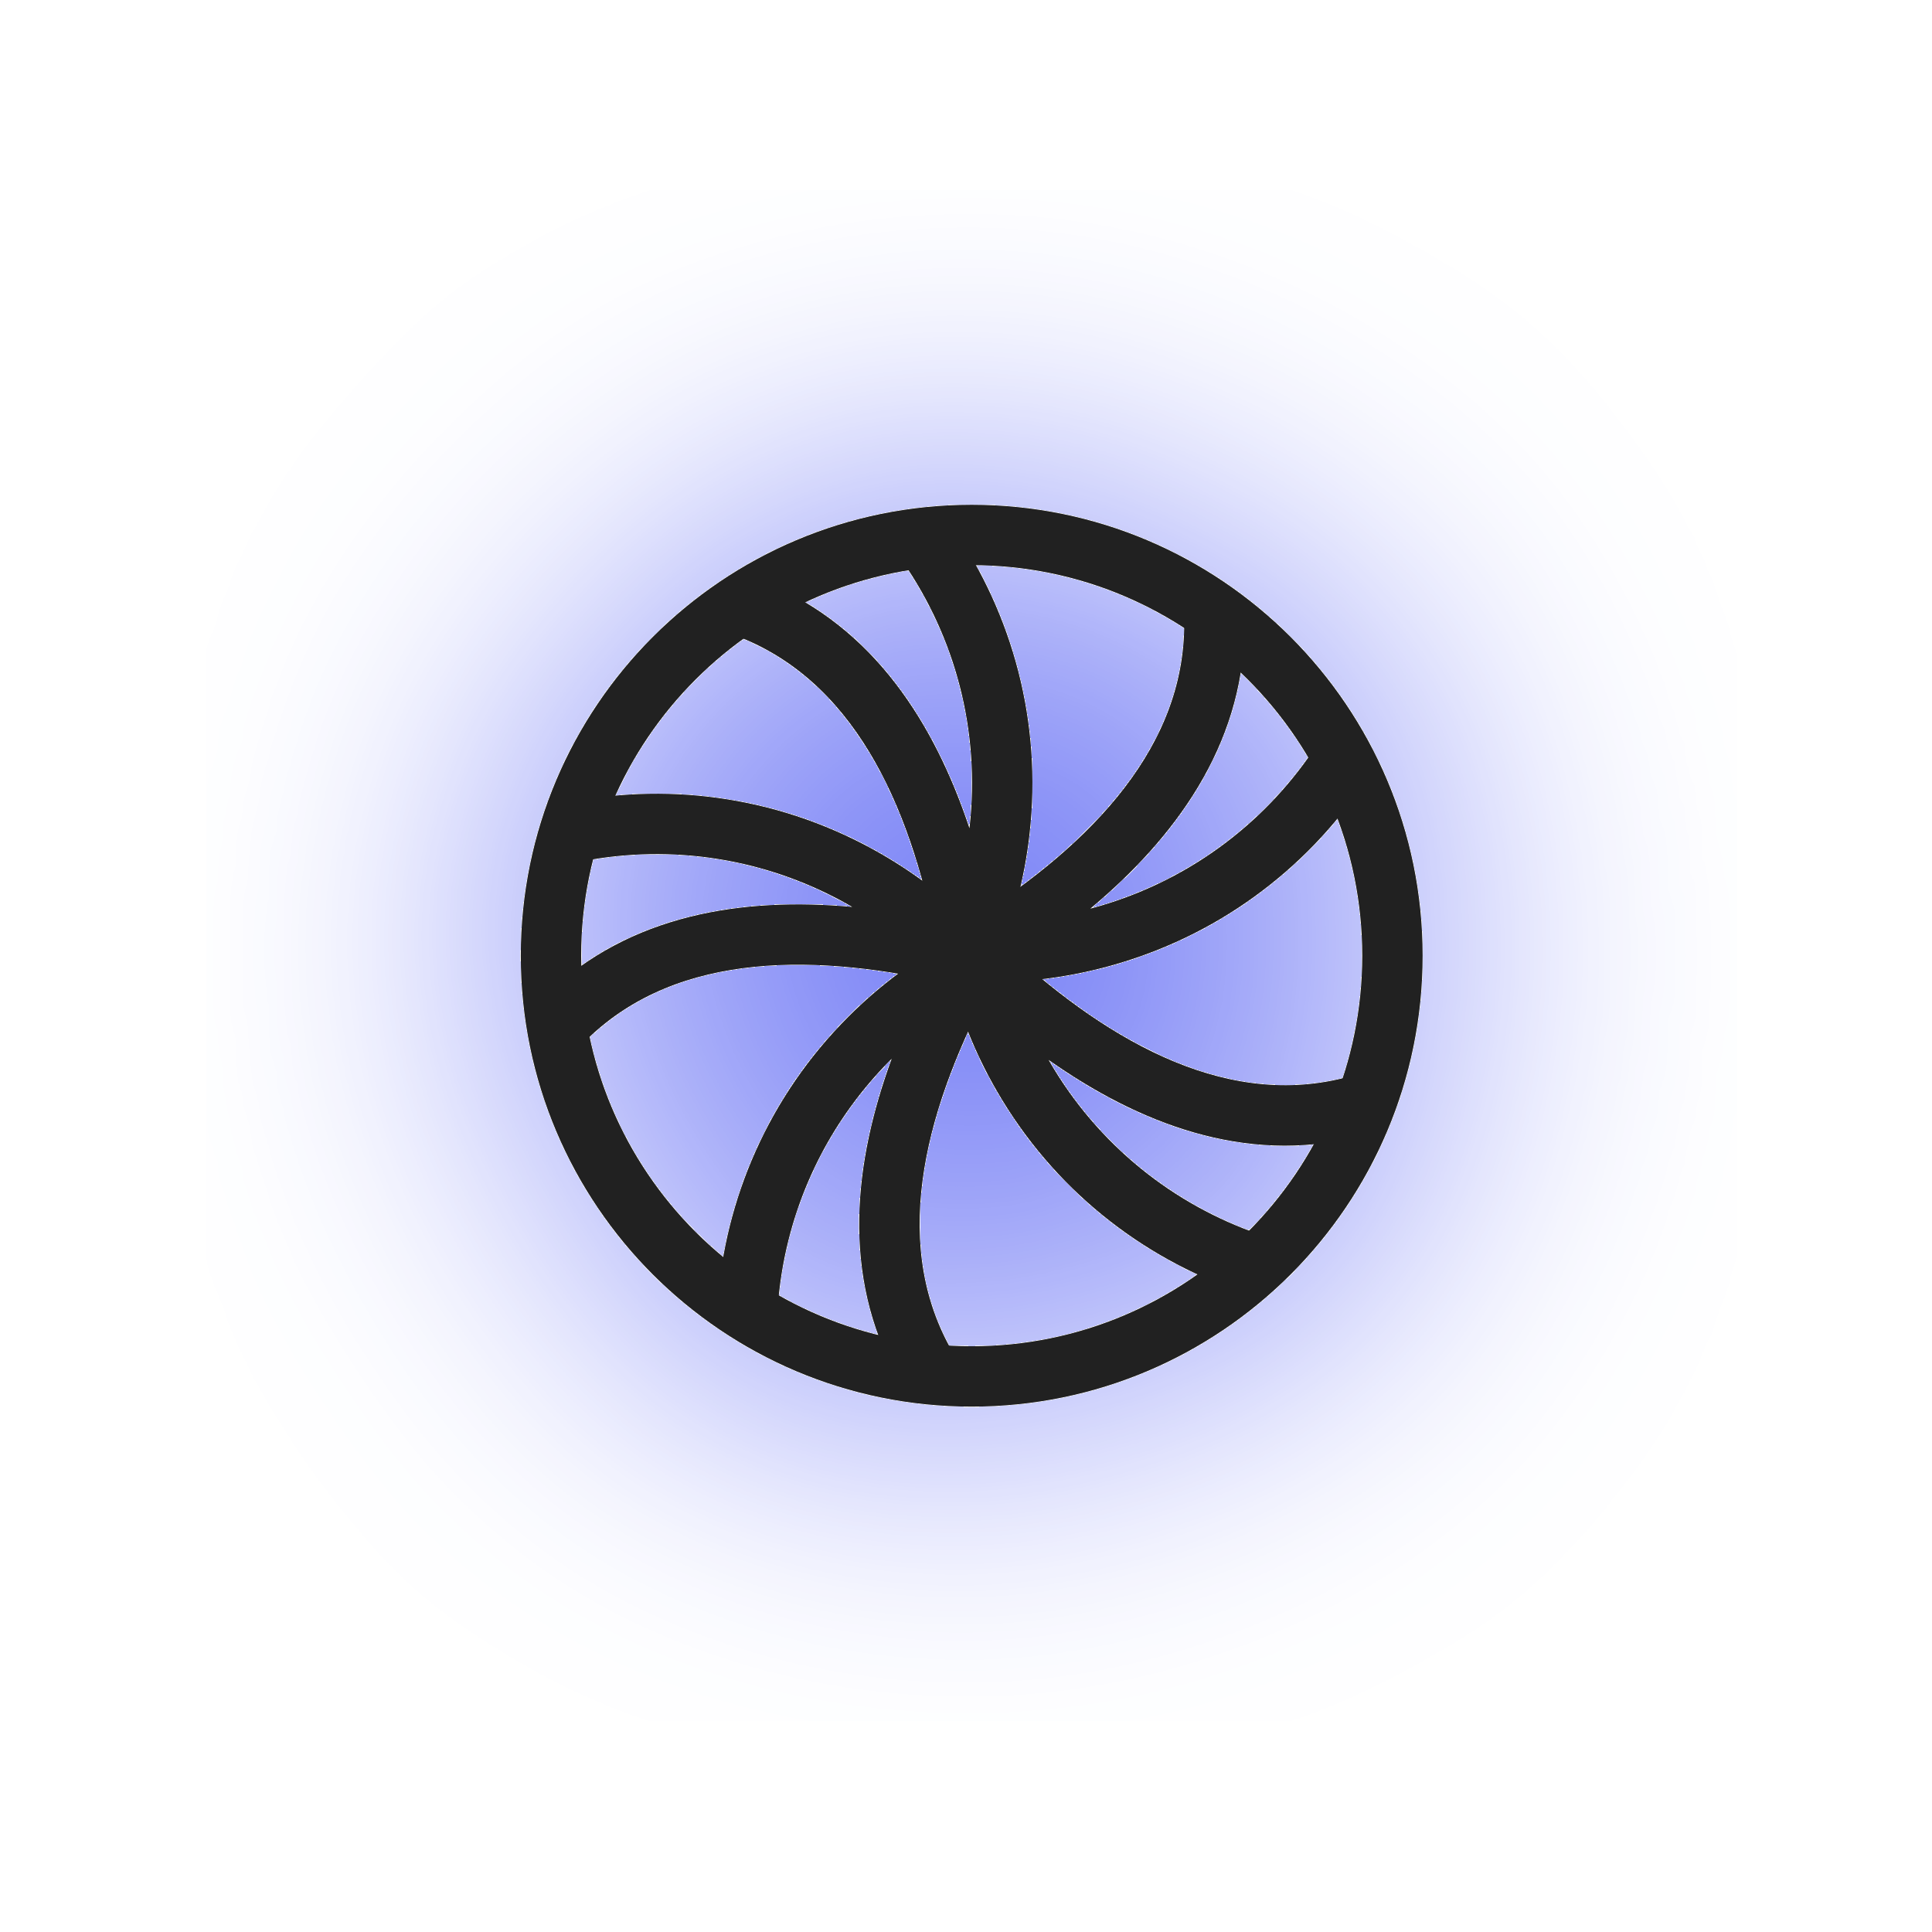
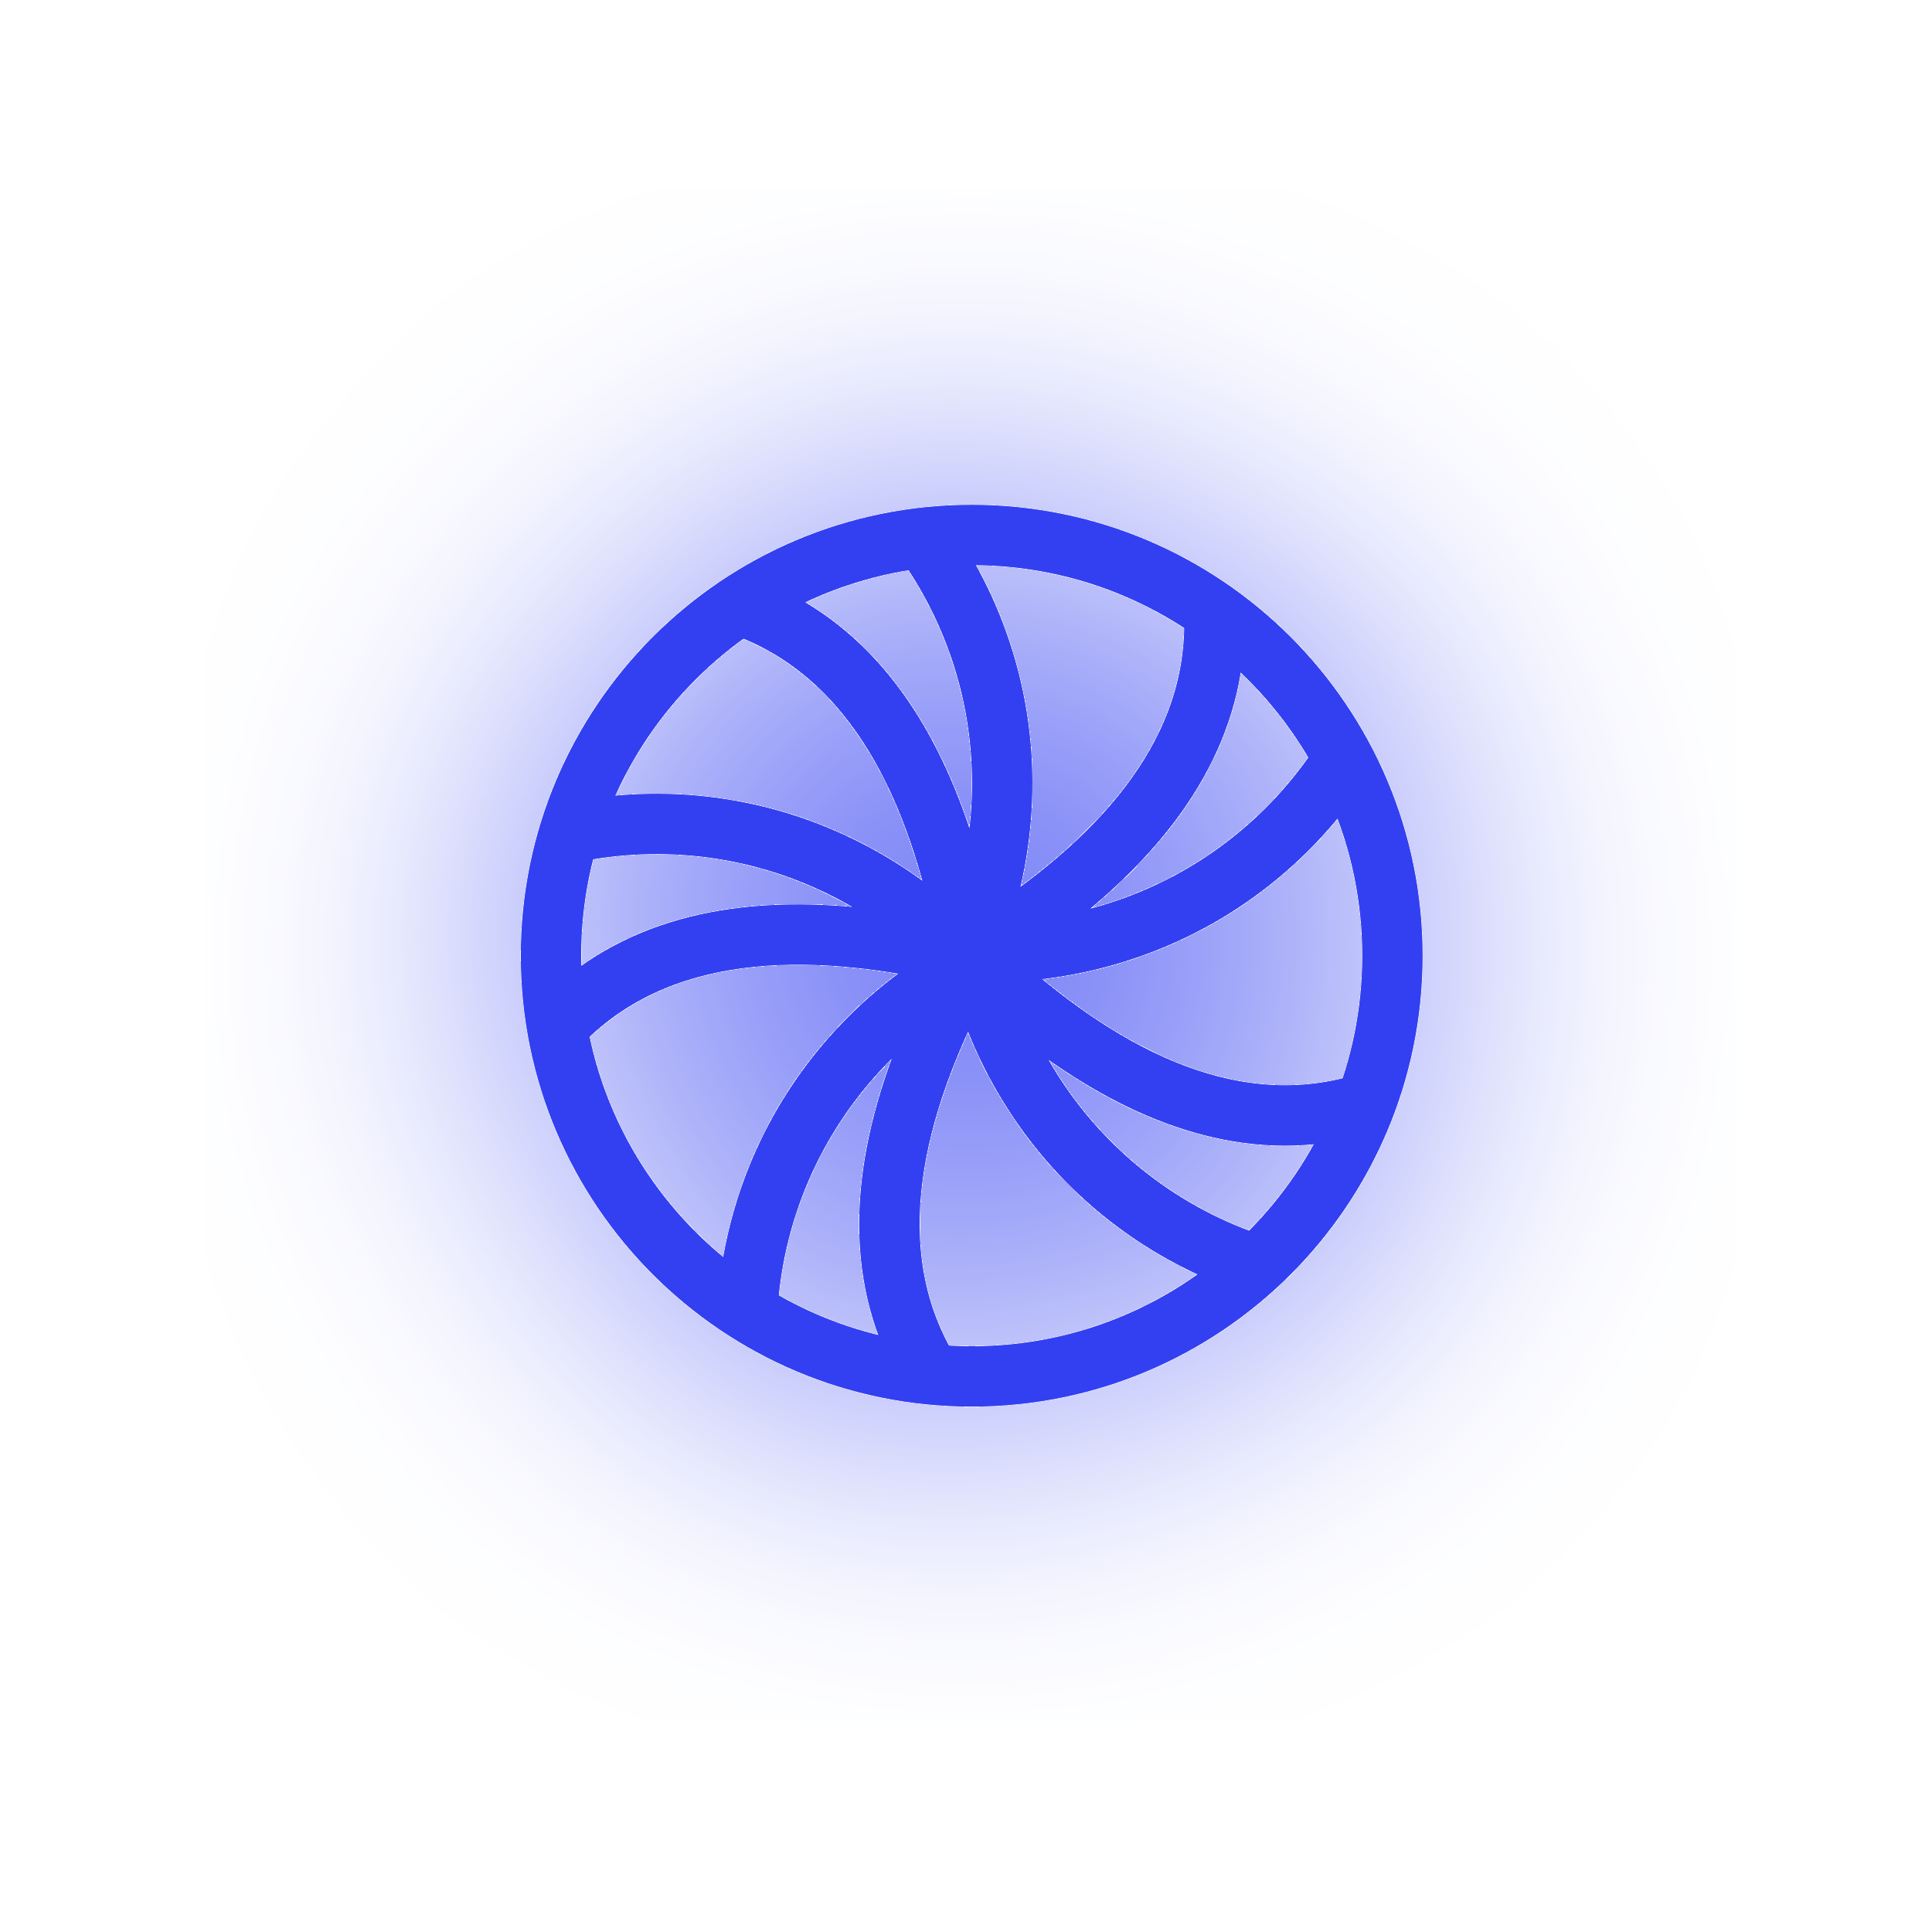
<svg xmlns="http://www.w3.org/2000/svg" width="160" height="160" viewBox="0 0 160 160" fill="none">
  <g filter="url(#filter0_d_453_1951)">
-     <path fill-rule="evenodd" clip-rule="evenodd" d="M80.472 46.805C62.61 46.805 48.13 61.285 48.13 79.147C48.13 97.01 62.61 111.49 80.472 111.49C98.335 111.49 112.815 97.01 112.815 79.147C112.815 61.285 98.335 46.805 80.472 46.805ZM43.13 79.147C43.13 58.523 59.849 41.805 80.472 41.805C101.096 41.805 117.815 58.523 117.815 79.147C117.815 99.771 101.096 116.49 80.472 116.49C59.849 116.49 43.13 99.771 43.13 79.147Z" fill="#212121" />
-     <path fill-rule="evenodd" clip-rule="evenodd" d="M75.443 43.091C76.58 42.308 78.137 42.595 78.92 43.732C83.844 50.883 86.312 59.781 85.262 69.086C84.845 72.783 83.9 76.297 82.509 79.559C82.076 80.576 81.027 81.187 79.929 81.063C78.832 80.939 77.945 80.11 77.749 79.022C75.677 67.522 71.199 56.88 61.552 52.885C60.277 52.357 59.671 50.894 60.199 49.619C60.727 48.343 62.19 47.737 63.465 48.266C72.401 51.966 77.412 59.963 80.286 68.591C80.289 68.569 80.291 68.547 80.294 68.525C81.203 60.462 79.069 52.764 74.802 46.568C74.019 45.431 74.306 43.874 75.443 43.091Z" fill="#212121" />
-     <path fill-rule="evenodd" clip-rule="evenodd" d="M45.266 69.351C45.003 67.996 45.888 66.684 47.244 66.421C55.767 64.766 64.909 66.06 73.018 70.742C76.241 72.603 79.084 74.874 81.518 77.452C82.277 78.256 82.418 79.462 81.865 80.418C81.313 81.375 80.198 81.856 79.123 81.601C67.753 78.903 56.209 78.754 48.691 85.999C47.696 86.957 46.114 86.928 45.156 85.934C44.197 84.939 44.227 83.357 45.221 82.399C52.185 75.688 61.518 74.291 70.576 75.106C70.557 75.095 70.537 75.084 70.518 75.072C63.492 71.016 55.582 69.895 48.197 71.329C46.841 71.592 45.529 70.707 45.266 69.351Z" fill="#212121" />
-     <path fill-rule="evenodd" clip-rule="evenodd" d="M61.737 110.639C60.36 110.543 59.322 109.348 59.418 107.97C60.026 99.309 63.642 90.814 70.264 84.193C72.895 81.561 75.824 79.403 78.945 77.719C79.918 77.194 81.119 77.37 81.9 78.151C82.681 78.933 82.857 80.134 82.332 81.106C76.784 91.391 73.652 102.503 78.704 111.64C79.372 112.848 78.934 114.37 77.726 115.038C76.518 115.706 74.997 115.268 74.329 114.06C69.648 105.596 70.715 96.219 73.846 87.681C73.831 87.697 73.815 87.712 73.799 87.728C68.062 93.465 64.932 100.816 64.406 108.32C64.309 109.698 63.115 110.736 61.737 110.639Z" fill="#212121" />
-     <path fill-rule="evenodd" clip-rule="evenodd" d="M105.881 105.416C105.432 106.721 104.009 107.415 102.703 106.965C94.495 104.137 87.225 98.445 82.543 90.335C80.682 87.113 79.355 83.724 78.537 80.274C78.281 79.199 78.762 78.084 79.719 77.531C80.676 76.979 81.882 77.12 82.685 77.879C91.183 85.9 101.106 91.801 111.24 89.286C112.58 88.954 113.936 89.77 114.268 91.11C114.601 92.45 113.784 93.806 112.444 94.139C103.057 96.469 94.276 93.012 86.84 87.777C86.851 87.796 86.862 87.816 86.873 87.835C90.93 94.862 97.219 99.787 104.332 102.238C105.638 102.687 106.331 104.11 105.881 105.416Z" fill="#212121" />
-     <path fill-rule="evenodd" clip-rule="evenodd" d="M112.261 61.424C113.405 62.196 113.707 63.75 112.935 64.894C108.078 72.091 100.698 77.64 91.653 80.064C88.059 81.027 84.443 81.432 80.898 81.33C79.794 81.298 78.841 80.545 78.555 79.478C78.269 78.41 78.718 77.282 79.658 76.703C89.606 70.57 97.874 62.513 98.068 52.073C98.093 50.693 99.233 49.594 100.613 49.62C101.994 49.646 103.092 50.785 103.067 52.166C102.888 61.836 97.276 69.423 90.295 75.251C90.317 75.246 90.338 75.24 90.359 75.234C98.197 73.134 104.582 68.334 108.79 62.098C109.562 60.953 111.116 60.651 112.261 61.424Z" fill="#212121" />
+     <path fill-rule="evenodd" clip-rule="evenodd" d="M80.472 46.805C62.61 46.805 48.13 61.285 48.13 79.147C48.13 97.01 62.61 111.49 80.472 111.49C98.335 111.49 112.815 97.01 112.815 79.147C112.815 61.285 98.335 46.805 80.472 46.805ZM43.13 79.147C43.13 58.523 59.849 41.805 80.472 41.805C101.096 41.805 117.815 58.523 117.815 79.147C117.815 99.771 101.096 116.49 80.472 116.49C59.849 116.49 43.13 99.771 43.13 79.147Z" fill="#3340F1" />
+     <path fill-rule="evenodd" clip-rule="evenodd" d="M75.443 43.091C76.58 42.308 78.137 42.595 78.92 43.732C83.844 50.883 86.312 59.781 85.262 69.086C84.845 72.783 83.9 76.297 82.509 79.559C82.076 80.576 81.027 81.187 79.929 81.063C78.832 80.939 77.945 80.11 77.749 79.022C75.677 67.522 71.199 56.88 61.552 52.885C60.277 52.357 59.671 50.894 60.199 49.619C60.727 48.343 62.19 47.737 63.465 48.266C72.401 51.966 77.412 59.963 80.286 68.591C80.289 68.569 80.291 68.547 80.294 68.525C81.203 60.462 79.069 52.764 74.802 46.568C74.019 45.431 74.306 43.874 75.443 43.091Z" fill="#3340F1" />
+     <path fill-rule="evenodd" clip-rule="evenodd" d="M45.266 69.351C45.003 67.996 45.888 66.684 47.244 66.421C55.767 64.766 64.909 66.06 73.018 70.742C76.241 72.603 79.084 74.874 81.518 77.452C82.277 78.256 82.418 79.462 81.865 80.418C81.313 81.375 80.198 81.856 79.123 81.601C67.753 78.903 56.209 78.754 48.691 85.999C47.696 86.957 46.114 86.928 45.156 85.934C44.197 84.939 44.227 83.357 45.221 82.399C52.185 75.688 61.518 74.291 70.576 75.106C70.557 75.095 70.537 75.084 70.518 75.072C63.492 71.016 55.582 69.895 48.197 71.329C46.841 71.592 45.529 70.707 45.266 69.351Z" fill="#3340F1" />
+     <path fill-rule="evenodd" clip-rule="evenodd" d="M61.737 110.639C60.36 110.543 59.322 109.348 59.418 107.97C60.026 99.309 63.642 90.814 70.264 84.193C72.895 81.561 75.824 79.403 78.945 77.719C79.918 77.194 81.119 77.37 81.9 78.151C82.681 78.933 82.857 80.134 82.332 81.106C76.784 91.391 73.652 102.503 78.704 111.64C79.372 112.848 78.934 114.37 77.726 115.038C76.518 115.706 74.997 115.268 74.329 114.06C69.648 105.596 70.715 96.219 73.846 87.681C73.831 87.697 73.815 87.712 73.799 87.728C68.062 93.465 64.932 100.816 64.406 108.32C64.309 109.698 63.115 110.736 61.737 110.639Z" fill="#3340F1" />
+     <path fill-rule="evenodd" clip-rule="evenodd" d="M105.881 105.416C105.432 106.721 104.009 107.415 102.703 106.965C94.495 104.137 87.225 98.445 82.543 90.335C80.682 87.113 79.355 83.724 78.537 80.274C78.281 79.199 78.762 78.084 79.719 77.531C80.676 76.979 81.882 77.12 82.685 77.879C91.183 85.9 101.106 91.801 111.24 89.286C112.58 88.954 113.936 89.77 114.268 91.11C114.601 92.45 113.784 93.806 112.444 94.139C103.057 96.469 94.276 93.012 86.84 87.777C86.851 87.796 86.862 87.816 86.873 87.835C90.93 94.862 97.219 99.787 104.332 102.238C105.638 102.687 106.331 104.11 105.881 105.416Z" fill="#3340F1" />
+     <path fill-rule="evenodd" clip-rule="evenodd" d="M112.261 61.424C113.405 62.196 113.707 63.75 112.935 64.894C108.078 72.091 100.698 77.64 91.653 80.064C88.059 81.027 84.443 81.432 80.898 81.33C79.794 81.298 78.841 80.545 78.555 79.478C78.269 78.41 78.718 77.282 79.658 76.703C89.606 70.57 97.874 62.513 98.068 52.073C98.093 50.693 99.233 49.594 100.613 49.62C101.994 49.646 103.092 50.785 103.067 52.166C102.888 61.836 97.276 69.423 90.295 75.251C90.317 75.246 90.338 75.24 90.359 75.234C98.197 73.134 104.582 68.334 108.79 62.098C109.562 60.953 111.116 60.651 112.261 61.424Z" fill="#3340F1" />
  </g>
  <defs>
    <filter id="filter0_d_453_1951" x="17.13" y="15.805" width="126.685" height="126.686" filterUnits="userSpaceOnUse" color-interpolation-filters="sRGB">
      <feFlood flood-opacity="0" result="BackgroundImageFix" />
      <feColorMatrix in="SourceAlpha" type="matrix" values="0 0 0 0 0 0 0 0 0 0 0 0 0 0 0 0 0 0 127 0" result="hardAlpha" />
      <feOffset />
      <feGaussianBlur stdDeviation="13" />
      <feComposite in2="hardAlpha" operator="out" />
      <feColorMatrix type="matrix" values="0 0 0 0 0.2 0 0 0 0 0.251 0 0 0 0 0.945 0 0 0 1 0" />
      <feBlend mode="normal" in2="BackgroundImageFix" result="effect1_dropShadow_453_1951" />
      <feBlend mode="normal" in="SourceGraphic" in2="effect1_dropShadow_453_1951" result="shape" />
    </filter>
  </defs>
</svg>
